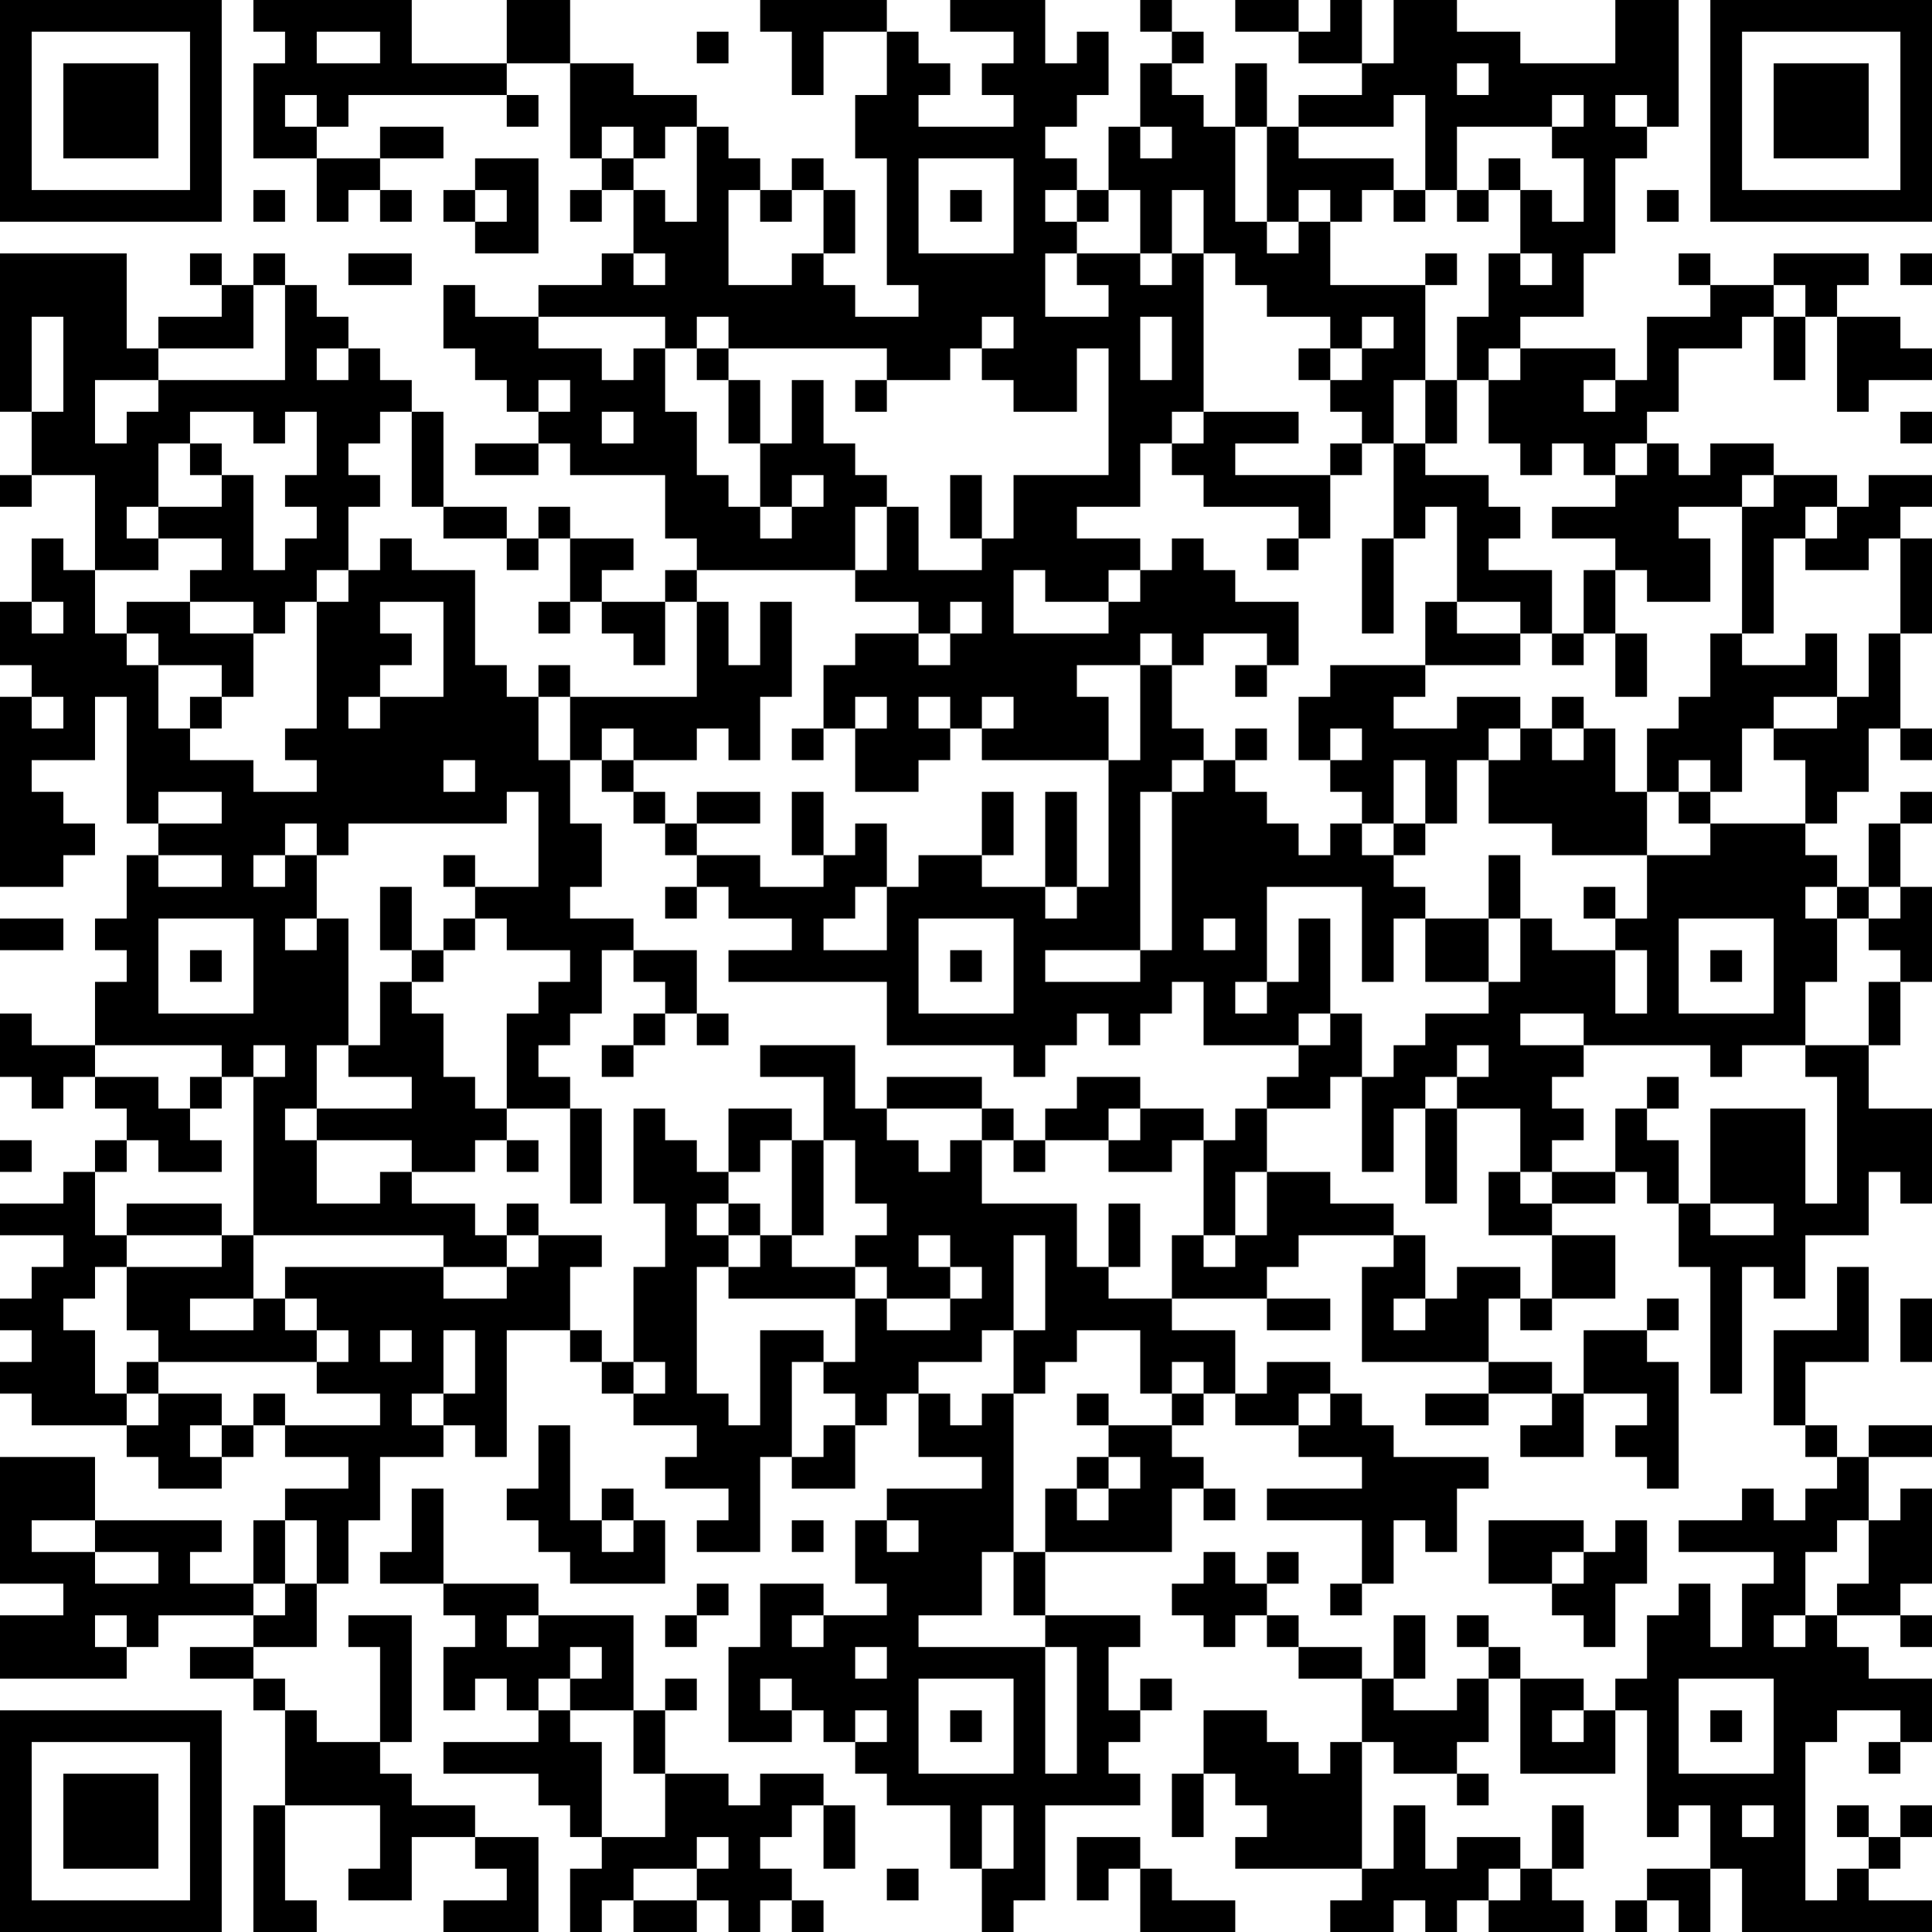
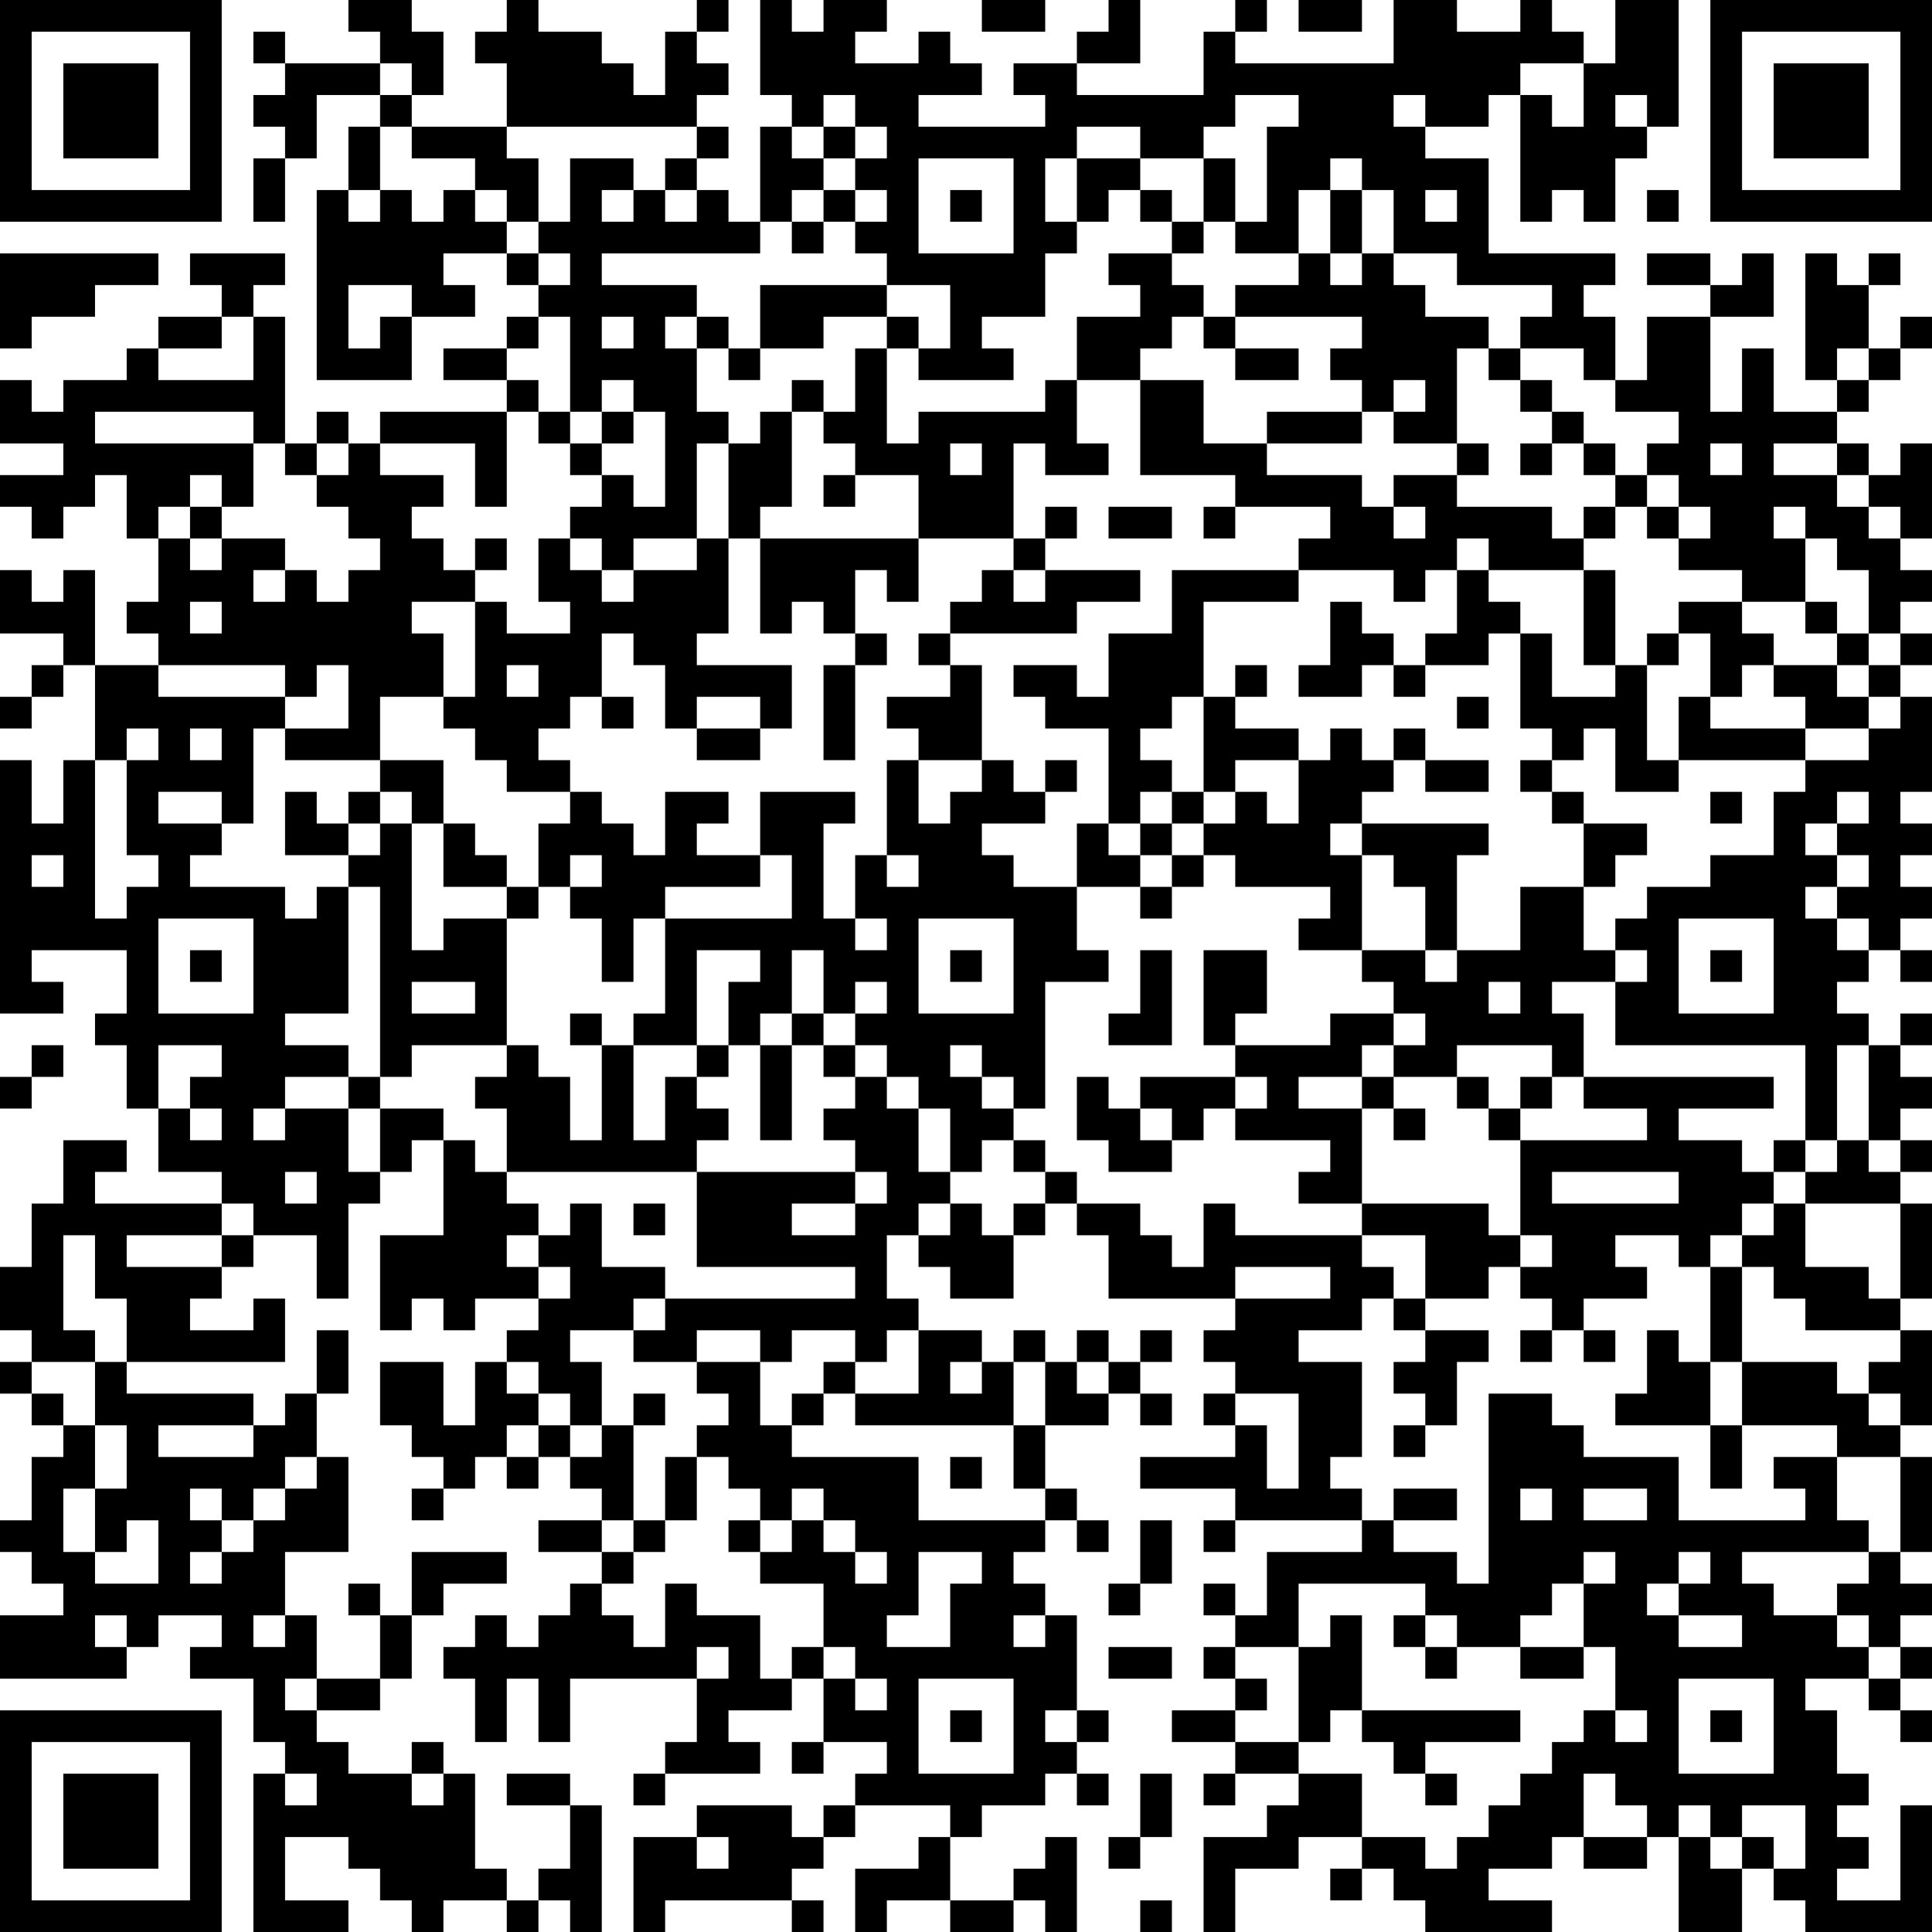
<svg xmlns="http://www.w3.org/2000/svg" version="1.1" width="500" height="500" viewBox="0 0 500 500">
  <rect x="0" y="0" width="500" height="500" fill="#ffffff" />
  <g transform="scale(8.197)">
    <g transform="translate(0,0)">
-       <path fill-rule="evenodd" d="M8 0L8 1L9 1L9 2L8 2L8 5L10 5L10 7L11 7L11 6L12 6L12 7L13 7L13 6L12 6L12 5L14 5L14 4L12 4L12 5L10 5L10 4L11 4L11 3L16 3L16 4L17 4L17 3L16 3L16 2L18 2L18 5L19 5L19 6L18 6L18 7L19 7L19 6L20 6L20 8L19 8L19 9L17 9L17 10L15 10L15 9L14 9L14 11L15 11L15 12L16 12L16 13L17 13L17 14L15 14L15 15L17 15L17 14L18 14L18 15L21 15L21 17L22 17L22 18L21 18L21 19L19 19L19 18L20 18L20 17L18 17L18 16L17 16L17 17L16 17L16 16L14 16L14 13L13 13L13 12L12 12L12 11L11 11L11 10L10 10L10 9L9 9L9 8L8 8L8 9L7 9L7 8L6 8L6 9L7 9L7 10L5 10L5 11L4 11L4 8L0 8L0 13L1 13L1 15L0 15L0 16L1 16L1 15L3 15L3 18L2 18L2 17L1 17L1 19L0 19L0 21L1 21L1 22L0 22L0 28L2 28L2 27L3 27L3 26L2 26L2 25L1 25L1 24L3 24L3 22L4 22L4 26L5 26L5 27L4 27L4 29L3 29L3 30L4 30L4 31L3 31L3 33L1 33L1 32L0 32L0 34L1 34L1 35L2 35L2 34L3 34L3 35L4 35L4 36L3 36L3 37L2 37L2 38L0 38L0 39L2 39L2 40L1 40L1 41L0 41L0 42L1 42L1 43L0 43L0 44L1 44L1 45L4 45L4 46L5 46L5 47L7 47L7 46L8 46L8 45L9 45L9 46L11 46L11 47L9 47L9 48L8 48L8 50L6 50L6 49L7 49L7 48L3 48L3 46L0 46L0 50L2 50L2 51L0 51L0 53L4 53L4 52L5 52L5 51L8 51L8 52L6 52L6 53L8 53L8 54L9 54L9 57L8 57L8 61L10 61L10 60L9 60L9 57L12 57L12 59L11 59L11 60L13 60L13 58L15 58L15 59L16 59L16 60L14 60L14 61L17 61L17 58L15 58L15 57L13 57L13 56L12 56L12 55L13 55L13 51L11 51L11 52L12 52L12 55L10 55L10 54L9 54L9 53L8 53L8 52L10 52L10 50L11 50L11 48L12 48L12 46L14 46L14 45L15 45L15 46L16 46L16 42L18 42L18 43L19 43L19 44L20 44L20 45L22 45L22 46L21 46L21 47L23 47L23 48L22 48L22 49L24 49L24 46L25 46L25 47L27 47L27 45L28 45L28 44L29 44L29 46L31 46L31 47L28 47L28 48L27 48L27 50L28 50L28 51L26 51L26 50L24 50L24 52L23 52L23 55L25 55L25 54L26 54L26 55L27 55L27 56L28 56L28 57L30 57L30 59L31 59L31 61L32 61L32 60L33 60L33 57L36 57L36 56L35 56L35 55L36 55L36 54L37 54L37 53L36 53L36 54L35 54L35 52L36 52L36 51L33 51L33 49L37 49L37 47L38 47L38 48L39 48L39 47L38 47L38 46L37 46L37 45L38 45L38 44L39 44L39 45L41 45L41 46L43 46L43 47L40 47L40 48L43 48L43 50L42 50L42 51L43 51L43 50L44 50L44 48L45 48L45 49L46 49L46 47L47 47L47 46L44 46L44 45L43 45L43 44L42 44L42 43L40 43L40 44L39 44L39 42L37 42L37 41L40 41L40 42L42 42L42 41L40 41L40 40L41 40L41 39L44 39L44 40L43 40L43 43L47 43L47 44L45 44L45 45L47 45L47 44L49 44L49 45L48 45L48 46L50 46L50 44L52 44L52 45L51 45L51 46L52 46L52 47L53 47L53 43L52 43L52 42L53 42L53 41L52 41L52 42L50 42L50 44L49 44L49 43L47 43L47 41L48 41L48 42L49 42L49 41L51 41L51 39L49 39L49 38L51 38L51 37L52 37L52 38L53 38L53 40L54 40L54 44L55 44L55 40L56 40L56 41L57 41L57 39L59 39L59 37L60 37L60 38L61 38L61 35L59 35L59 33L60 33L60 31L61 31L61 28L60 28L60 26L61 26L61 25L60 25L60 26L59 26L59 28L58 28L58 27L57 27L57 26L58 26L58 25L59 25L59 23L60 23L60 24L61 24L61 23L60 23L60 20L61 20L61 17L60 17L60 16L61 16L61 15L59 15L59 16L58 16L58 15L56 15L56 14L54 14L54 15L53 15L53 14L52 14L52 13L53 13L53 11L55 11L55 10L56 10L56 12L57 12L57 10L58 10L58 13L59 13L59 12L61 12L61 11L60 11L60 10L58 10L58 9L59 9L59 8L56 8L56 9L54 9L54 8L53 8L53 9L54 9L54 10L52 10L52 12L51 12L51 11L48 11L48 10L50 10L50 8L51 8L51 5L52 5L52 4L53 4L53 0L51 0L51 2L48 2L48 1L46 1L46 0L44 0L44 2L43 2L43 0L42 0L42 1L41 1L41 0L39 0L39 1L41 1L41 2L43 2L43 3L41 3L41 4L40 4L40 2L39 2L39 4L38 4L38 3L37 3L37 2L38 2L38 1L37 1L37 0L36 0L36 1L37 1L37 2L36 2L36 4L35 4L35 6L34 6L34 5L33 5L33 4L34 4L34 3L35 3L35 1L34 1L34 2L33 2L33 0L30 0L30 1L32 1L32 2L31 2L31 3L32 3L32 4L29 4L29 3L30 3L30 2L29 2L29 1L28 1L28 0L24 0L24 1L25 1L25 3L26 3L26 1L28 1L28 3L27 3L27 5L28 5L28 9L29 9L29 10L27 10L27 9L26 9L26 8L27 8L27 6L26 6L26 5L25 5L25 6L24 6L24 5L23 5L23 4L22 4L22 3L20 3L20 2L18 2L18 0L16 0L16 2L13 2L13 0ZM10 1L10 2L12 2L12 1ZM22 1L22 2L23 2L23 1ZM46 2L46 3L47 3L47 2ZM9 3L9 4L10 4L10 3ZM44 3L44 4L41 4L41 5L44 5L44 6L43 6L43 7L42 7L42 6L41 6L41 7L40 7L40 4L39 4L39 7L40 7L40 8L41 8L41 7L42 7L42 9L45 9L45 12L44 12L44 14L43 14L43 13L42 13L42 12L43 12L43 11L44 11L44 10L43 10L43 11L42 11L42 10L40 10L40 9L39 9L39 8L38 8L38 6L37 6L37 8L36 8L36 6L35 6L35 7L34 7L34 6L33 6L33 7L34 7L34 8L33 8L33 10L35 10L35 9L34 9L34 8L36 8L36 9L37 9L37 8L38 8L38 13L37 13L37 14L36 14L36 16L34 16L34 17L36 17L36 18L35 18L35 19L33 19L33 18L32 18L32 20L35 20L35 19L36 19L36 18L37 18L37 17L38 17L38 18L39 18L39 19L41 19L41 21L40 21L40 20L38 20L38 21L37 21L37 20L36 20L36 21L34 21L34 22L35 22L35 24L31 24L31 23L32 23L32 22L31 22L31 23L30 23L30 22L29 22L29 23L30 23L30 24L29 24L29 25L27 25L27 23L28 23L28 22L27 22L27 23L26 23L26 21L27 21L27 20L29 20L29 21L30 21L30 20L31 20L31 19L30 19L30 20L29 20L29 19L27 19L27 18L28 18L28 16L29 16L29 18L31 18L31 17L32 17L32 15L35 15L35 11L34 11L34 13L32 13L32 12L31 12L31 11L32 11L32 10L31 10L31 11L30 11L30 12L28 12L28 11L23 11L23 10L22 10L22 11L21 11L21 10L17 10L17 11L19 11L19 12L20 12L20 11L21 11L21 13L22 13L22 15L23 15L23 16L24 16L24 17L25 17L25 16L26 16L26 15L25 15L25 16L24 16L24 14L25 14L25 12L26 12L26 14L27 14L27 15L28 15L28 16L27 16L27 18L22 18L22 19L21 19L21 21L20 21L20 20L19 20L19 19L18 19L18 17L17 17L17 18L16 18L16 17L14 17L14 16L13 16L13 13L12 13L12 14L11 14L11 15L12 15L12 16L11 16L11 18L10 18L10 19L9 19L9 20L8 20L8 19L6 19L6 18L7 18L7 17L5 17L5 16L7 16L7 15L8 15L8 18L9 18L9 17L10 17L10 16L9 16L9 15L10 15L10 13L9 13L9 14L8 14L8 13L6 13L6 14L5 14L5 16L4 16L4 17L5 17L5 18L3 18L3 20L4 20L4 21L5 21L5 23L6 23L6 24L8 24L8 25L10 25L10 24L9 24L9 23L10 23L10 19L11 19L11 18L12 18L12 17L13 17L13 18L15 18L15 21L16 21L16 22L17 22L17 24L18 24L18 26L19 26L19 28L18 28L18 29L20 29L20 30L19 30L19 32L18 32L18 33L17 33L17 34L18 34L18 35L16 35L16 32L17 32L17 31L18 31L18 30L16 30L16 29L15 29L15 28L17 28L17 25L16 25L16 26L11 26L11 27L10 27L10 26L9 26L9 27L8 27L8 28L9 28L9 27L10 27L10 29L9 29L9 30L10 30L10 29L11 29L11 33L10 33L10 35L9 35L9 36L10 36L10 38L12 38L12 37L13 37L13 38L15 38L15 39L16 39L16 40L14 40L14 39L8 39L8 34L9 34L9 33L8 33L8 34L7 34L7 33L3 33L3 34L5 34L5 35L6 35L6 36L7 36L7 37L5 37L5 36L4 36L4 37L3 37L3 39L4 39L4 40L3 40L3 41L2 41L2 42L3 42L3 44L4 44L4 45L5 45L5 44L7 44L7 45L6 45L6 46L7 46L7 45L8 45L8 44L9 44L9 45L12 45L12 44L10 44L10 43L11 43L11 42L10 42L10 41L9 41L9 40L14 40L14 41L16 41L16 40L17 40L17 39L19 39L19 40L18 40L18 42L19 42L19 43L20 43L20 44L21 44L21 43L20 43L20 40L21 40L21 38L20 38L20 35L21 35L21 36L22 36L22 37L23 37L23 38L22 38L22 39L23 39L23 40L22 40L22 44L23 44L23 45L24 45L24 42L26 42L26 43L25 43L25 46L26 46L26 45L27 45L27 44L26 44L26 43L27 43L27 41L28 41L28 42L30 42L30 41L31 41L31 40L30 40L30 39L29 39L29 40L30 40L30 41L28 41L28 40L27 40L27 39L28 39L28 38L27 38L27 36L26 36L26 34L24 34L24 33L27 33L27 35L28 35L28 36L29 36L29 37L30 37L30 36L31 36L31 38L34 38L34 40L35 40L35 41L37 41L37 39L38 39L38 40L39 40L39 39L40 39L40 37L42 37L42 38L44 38L44 39L45 39L45 41L44 41L44 42L45 42L45 41L46 41L46 40L48 40L48 41L49 41L49 39L47 39L47 37L48 37L48 38L49 38L49 37L51 37L51 35L52 35L52 36L53 36L53 38L54 38L54 39L56 39L56 38L54 38L54 35L57 35L57 38L58 38L58 34L57 34L57 33L59 33L59 31L60 31L60 30L59 30L59 29L60 29L60 28L59 28L59 29L58 29L58 28L57 28L57 29L58 29L58 31L57 31L57 33L55 33L55 34L54 34L54 33L50 33L50 32L48 32L48 33L50 33L50 34L49 34L49 35L50 35L50 36L49 36L49 37L48 37L48 35L46 35L46 34L47 34L47 33L46 33L46 34L45 34L45 35L44 35L44 37L43 37L43 34L44 34L44 33L45 33L45 32L47 32L47 31L48 31L48 29L49 29L49 30L51 30L51 32L52 32L52 30L51 30L51 29L52 29L52 27L54 27L54 26L57 26L57 24L56 24L56 23L58 23L58 22L59 22L59 20L60 20L60 17L59 17L59 18L57 18L57 17L58 17L58 16L57 16L57 17L56 17L56 20L55 20L55 16L56 16L56 15L55 15L55 16L53 16L53 17L54 17L54 19L52 19L52 18L51 18L51 17L49 17L49 16L51 16L51 15L52 15L52 14L51 14L51 15L50 15L50 14L49 14L49 15L48 15L48 14L47 14L47 12L48 12L48 11L47 11L47 12L46 12L46 10L47 10L47 8L48 8L48 9L49 9L49 8L48 8L48 6L49 6L49 7L50 7L50 5L49 5L49 4L50 4L50 3L49 3L49 4L46 4L46 6L45 6L45 3ZM51 3L51 4L52 4L52 3ZM19 4L19 5L20 5L20 6L21 6L21 7L22 7L22 4L21 4L21 5L20 5L20 4ZM36 4L36 5L37 5L37 4ZM15 5L15 6L14 6L14 7L15 7L15 8L17 8L17 5ZM29 5L29 8L32 8L32 5ZM47 5L47 6L46 6L46 7L47 7L47 6L48 6L48 5ZM8 6L8 7L9 7L9 6ZM15 6L15 7L16 7L16 6ZM23 6L23 9L25 9L25 8L26 8L26 6L25 6L25 7L24 7L24 6ZM30 6L30 7L31 7L31 6ZM44 6L44 7L45 7L45 6ZM52 6L52 7L53 7L53 6ZM11 8L11 9L13 9L13 8ZM20 8L20 9L21 9L21 8ZM45 8L45 9L46 9L46 8ZM60 8L60 9L61 9L61 8ZM8 9L8 11L5 11L5 12L3 12L3 14L4 14L4 13L5 13L5 12L9 12L9 9ZM56 9L56 10L57 10L57 9ZM1 10L1 13L2 13L2 10ZM36 10L36 12L37 12L37 10ZM10 11L10 12L11 12L11 11ZM22 11L22 12L23 12L23 14L24 14L24 12L23 12L23 11ZM41 11L41 12L42 12L42 11ZM17 12L17 13L18 13L18 12ZM27 12L27 13L28 13L28 12ZM45 12L45 14L44 14L44 17L43 17L43 20L44 20L44 17L45 17L45 16L46 16L46 19L45 19L45 21L42 21L42 22L41 22L41 24L42 24L42 25L43 25L43 26L42 26L42 27L41 27L41 26L40 26L40 25L39 25L39 24L40 24L40 23L39 23L39 24L38 24L38 23L37 23L37 21L36 21L36 24L35 24L35 28L34 28L34 25L33 25L33 28L31 28L31 27L32 27L32 25L31 25L31 27L29 27L29 28L28 28L28 26L27 26L27 27L26 27L26 25L25 25L25 27L26 27L26 28L24 28L24 27L22 27L22 26L24 26L24 25L22 25L22 26L21 26L21 25L20 25L20 24L22 24L22 23L23 23L23 24L24 24L24 22L25 22L25 19L24 19L24 21L23 21L23 19L22 19L22 22L18 22L18 21L17 21L17 22L18 22L18 24L19 24L19 25L20 25L20 26L21 26L21 27L22 27L22 28L21 28L21 29L22 29L22 28L23 28L23 29L25 29L25 30L23 30L23 31L28 31L28 33L32 33L32 34L33 34L33 33L34 33L34 32L35 32L35 33L36 33L36 32L37 32L37 31L38 31L38 33L41 33L41 34L40 34L40 35L39 35L39 36L38 36L38 35L36 35L36 34L34 34L34 35L33 35L33 36L32 36L32 35L31 35L31 34L28 34L28 35L31 35L31 36L32 36L32 37L33 37L33 36L35 36L35 37L37 37L37 36L38 36L38 39L39 39L39 37L40 37L40 35L42 35L42 34L43 34L43 32L42 32L42 29L41 29L41 31L40 31L40 28L43 28L43 31L44 31L44 29L45 29L45 31L47 31L47 29L48 29L48 27L47 27L47 29L45 29L45 28L44 28L44 27L45 27L45 26L46 26L46 24L47 24L47 26L49 26L49 27L52 27L52 25L53 25L53 26L54 26L54 25L55 25L55 23L56 23L56 22L58 22L58 20L57 20L57 21L55 21L55 20L54 20L54 22L53 22L53 23L52 23L52 25L51 25L51 23L50 23L50 22L49 22L49 23L48 23L48 22L46 22L46 23L44 23L44 22L45 22L45 21L48 21L48 20L49 20L49 21L50 21L50 20L51 20L51 22L52 22L52 20L51 20L51 18L50 18L50 20L49 20L49 18L47 18L47 17L48 17L48 16L47 16L47 15L45 15L45 14L46 14L46 12ZM50 12L50 13L51 13L51 12ZM19 13L19 14L20 14L20 13ZM38 13L38 14L37 14L37 15L38 15L38 16L41 16L41 17L40 17L40 18L41 18L41 17L42 17L42 15L43 15L43 14L42 14L42 15L39 15L39 14L41 14L41 13ZM60 13L60 14L61 14L61 13ZM6 14L6 15L7 15L7 14ZM30 15L30 17L31 17L31 15ZM1 19L1 20L2 20L2 19ZM4 19L4 20L5 20L5 21L7 21L7 22L6 22L6 23L7 23L7 22L8 22L8 20L6 20L6 19ZM12 19L12 20L13 20L13 21L12 21L12 22L11 22L11 23L12 23L12 22L14 22L14 19ZM17 19L17 20L18 20L18 19ZM46 19L46 20L48 20L48 19ZM39 21L39 22L40 22L40 21ZM1 22L1 23L2 23L2 22ZM19 23L19 24L20 24L20 23ZM25 23L25 24L26 24L26 23ZM42 23L42 24L43 24L43 23ZM47 23L47 24L48 24L48 23ZM49 23L49 24L50 24L50 23ZM14 24L14 25L15 25L15 24ZM37 24L37 25L36 25L36 30L33 30L33 31L36 31L36 30L37 30L37 25L38 25L38 24ZM44 24L44 26L43 26L43 27L44 27L44 26L45 26L45 24ZM53 24L53 25L54 25L54 24ZM5 25L5 26L7 26L7 25ZM5 27L5 28L7 28L7 27ZM14 27L14 28L15 28L15 27ZM12 28L12 30L13 30L13 31L12 31L12 33L11 33L11 34L13 34L13 35L10 35L10 36L13 36L13 37L15 37L15 36L16 36L16 37L17 37L17 36L16 36L16 35L15 35L15 34L14 34L14 32L13 32L13 31L14 31L14 30L15 30L15 29L14 29L14 30L13 30L13 28ZM27 28L27 29L26 29L26 30L28 30L28 28ZM33 28L33 29L34 29L34 28ZM50 28L50 29L51 29L51 28ZM0 29L0 30L2 30L2 29ZM5 29L5 32L8 32L8 29ZM29 29L29 32L32 32L32 29ZM38 29L38 30L39 30L39 29ZM53 29L53 32L56 32L56 29ZM6 30L6 31L7 31L7 30ZM20 30L20 31L21 31L21 32L20 32L20 33L19 33L19 34L20 34L20 33L21 33L21 32L22 32L22 33L23 33L23 32L22 32L22 30ZM30 30L30 31L31 31L31 30ZM54 30L54 31L55 31L55 30ZM39 31L39 32L40 32L40 31ZM41 32L41 33L42 33L42 32ZM6 34L6 35L7 35L7 34ZM52 34L52 35L53 35L53 34ZM18 35L18 38L19 38L19 35ZM23 35L23 37L24 37L24 36L25 36L25 39L24 39L24 38L23 38L23 39L24 39L24 40L23 40L23 41L27 41L27 40L25 40L25 39L26 39L26 36L25 36L25 35ZM35 35L35 36L36 36L36 35ZM45 35L45 38L46 38L46 35ZM0 36L0 37L1 37L1 36ZM4 38L4 39L7 39L7 40L4 40L4 42L5 42L5 43L4 43L4 44L5 44L5 43L10 43L10 42L9 42L9 41L8 41L8 39L7 39L7 38ZM16 38L16 39L17 39L17 38ZM35 38L35 40L36 40L36 38ZM32 39L32 42L31 42L31 43L29 43L29 44L30 44L30 45L31 45L31 44L32 44L32 49L31 49L31 51L29 51L29 52L33 52L33 56L34 56L34 52L33 52L33 51L32 51L32 49L33 49L33 47L34 47L34 48L35 48L35 47L36 47L36 46L35 46L35 45L37 45L37 44L38 44L38 43L37 43L37 44L36 44L36 42L34 42L34 43L33 43L33 44L32 44L32 42L33 42L33 39ZM58 40L58 42L56 42L56 45L57 45L57 46L58 46L58 47L57 47L57 48L56 48L56 47L55 47L55 48L53 48L53 49L56 49L56 50L55 50L55 52L54 52L54 50L53 50L53 51L52 51L52 53L51 53L51 54L50 54L50 53L48 53L48 52L47 52L47 51L46 51L46 52L47 52L47 53L46 53L46 54L44 54L44 53L45 53L45 51L44 51L44 53L43 53L43 52L41 52L41 51L40 51L40 50L41 50L41 49L40 49L40 50L39 50L39 49L38 49L38 50L37 50L37 51L38 51L38 52L39 52L39 51L40 51L40 52L41 52L41 53L43 53L43 55L42 55L42 56L41 56L41 55L40 55L40 54L38 54L38 56L37 56L37 58L38 58L38 56L39 56L39 57L40 57L40 58L39 58L39 59L43 59L43 60L42 60L42 61L44 61L44 60L45 60L45 61L46 61L46 60L47 60L47 61L50 61L50 60L49 60L49 59L50 59L50 57L49 57L49 59L48 59L48 58L46 58L46 59L45 59L45 57L44 57L44 59L43 59L43 55L44 55L44 56L46 56L46 57L47 57L47 56L46 56L46 55L47 55L47 53L48 53L48 56L51 56L51 54L52 54L52 58L53 58L53 57L54 57L54 59L52 59L52 60L51 60L51 61L52 61L52 60L53 60L53 61L54 61L54 59L55 59L55 61L61 61L61 60L59 60L59 59L60 59L60 58L61 58L61 57L60 57L60 58L59 58L59 57L58 57L58 58L59 58L59 59L58 59L58 60L57 60L57 55L58 55L58 54L60 54L60 55L59 55L59 56L60 56L60 55L61 55L61 53L59 53L59 52L58 52L58 51L60 51L60 52L61 52L61 51L60 51L60 50L61 50L61 47L60 47L60 48L59 48L59 46L61 46L61 45L59 45L59 46L58 46L58 45L57 45L57 43L59 43L59 40ZM6 41L6 42L8 42L8 41ZM60 41L60 43L61 43L61 41ZM12 42L12 43L13 43L13 42ZM14 42L14 44L13 44L13 45L14 45L14 44L15 44L15 42ZM34 44L34 45L35 45L35 44ZM41 44L41 45L42 45L42 44ZM17 45L17 47L16 47L16 48L17 48L17 49L18 49L18 50L21 50L21 48L20 48L20 47L19 47L19 48L18 48L18 45ZM34 46L34 47L35 47L35 46ZM13 47L13 49L12 49L12 50L14 50L14 51L15 51L15 52L14 52L14 54L15 54L15 53L16 53L16 54L17 54L17 55L14 55L14 56L17 56L17 57L18 57L18 58L19 58L19 59L18 59L18 61L19 61L19 60L20 60L20 61L22 61L22 60L23 60L23 61L24 61L24 60L25 60L25 61L26 61L26 60L25 60L25 59L24 59L24 58L25 58L25 57L26 57L26 59L27 59L27 57L26 57L26 56L24 56L24 57L23 57L23 56L21 56L21 54L22 54L22 53L21 53L21 54L20 54L20 51L17 51L17 50L14 50L14 47ZM1 48L1 49L3 49L3 50L5 50L5 49L3 49L3 48ZM9 48L9 50L8 50L8 51L9 51L9 50L10 50L10 48ZM19 48L19 49L20 49L20 48ZM25 48L25 49L26 49L26 48ZM28 48L28 49L29 49L29 48ZM47 48L47 50L49 50L49 51L50 51L50 52L51 52L51 50L52 50L52 48L51 48L51 49L50 49L50 48ZM58 48L58 49L57 49L57 51L56 51L56 52L57 52L57 51L58 51L58 50L59 50L59 48ZM49 49L49 50L50 50L50 49ZM22 50L22 51L21 51L21 52L22 52L22 51L23 51L23 50ZM3 51L3 52L4 52L4 51ZM16 51L16 52L17 52L17 51ZM25 51L25 52L26 52L26 51ZM18 52L18 53L17 53L17 54L18 54L18 55L19 55L19 58L21 58L21 56L20 56L20 54L18 54L18 53L19 53L19 52ZM27 52L27 53L28 53L28 52ZM24 53L24 54L25 54L25 53ZM29 53L29 56L32 56L32 53ZM53 53L53 56L56 56L56 53ZM27 54L27 55L28 55L28 54ZM30 54L30 55L31 55L31 54ZM49 54L49 55L50 55L50 54ZM54 54L54 55L55 55L55 54ZM31 57L31 59L32 59L32 57ZM55 57L55 58L56 58L56 57ZM22 58L22 59L20 59L20 60L22 60L22 59L23 59L23 58ZM34 58L34 60L35 60L35 59L36 59L36 61L39 61L39 60L37 60L37 59L36 59L36 58ZM28 59L28 60L29 60L29 59ZM47 59L47 60L48 60L48 59ZM0 0L0 7L7 7L7 0ZM1 1L1 6L6 6L6 1ZM2 2L2 5L5 5L5 2ZM54 0L54 7L61 7L61 0ZM55 1L55 6L60 6L60 1ZM56 2L56 5L59 5L59 2ZM0 54L0 61L7 61L7 54ZM1 55L1 60L6 60L6 55ZM2 56L2 59L5 59L5 56Z" fill="#000000" />
+       <path fill-rule="evenodd" d="M11 0L11 1L12 1L12 2L9 2L9 1L8 1L8 2L9 2L9 3L8 3L8 4L9 4L9 5L8 5L8 7L9 7L9 5L10 5L10 3L12 3L12 4L11 4L11 6L10 6L10 12L13 12L13 10L15 10L15 9L14 9L14 8L16 8L16 9L17 9L17 10L16 10L16 11L14 11L14 12L16 12L16 13L12 13L12 14L11 14L11 13L10 13L10 14L9 14L9 10L8 10L8 9L9 9L9 8L6 8L6 9L7 9L7 10L5 10L5 11L4 11L4 12L2 12L2 13L1 13L1 12L0 12L0 14L2 14L2 15L0 15L0 16L1 16L1 17L2 17L2 16L3 16L3 15L4 15L4 17L5 17L5 19L4 19L4 20L5 20L5 21L3 21L3 18L2 18L2 19L1 19L1 18L0 18L0 20L2 20L2 21L1 21L1 22L0 22L0 23L1 23L1 22L2 22L2 21L3 21L3 24L2 24L2 26L1 26L1 24L0 24L0 32L2 32L2 31L1 31L1 30L4 30L4 32L3 32L3 33L4 33L4 35L5 35L5 37L7 37L7 38L3 38L3 37L4 37L4 36L2 36L2 38L1 38L1 40L0 40L0 42L1 42L1 43L0 43L0 44L1 44L1 45L2 45L2 46L1 46L1 48L0 48L0 49L1 49L1 50L2 50L2 51L0 51L0 53L4 53L4 52L5 52L5 51L7 51L7 52L6 52L6 53L8 53L8 55L9 55L9 56L8 56L8 61L11 61L11 60L9 60L9 58L11 58L11 59L12 59L12 60L13 60L13 61L14 61L14 60L16 60L16 61L17 61L17 60L18 60L18 61L19 61L19 57L18 57L18 56L16 56L16 57L18 57L18 59L17 59L17 60L16 60L16 59L15 59L15 56L14 56L14 55L13 55L13 56L11 56L11 55L10 55L10 54L12 54L12 53L13 53L13 51L14 51L14 50L16 50L16 49L13 49L13 51L12 51L12 50L11 50L11 51L12 51L12 53L10 53L10 51L9 51L9 49L11 49L11 46L10 46L10 44L11 44L11 42L10 42L10 44L9 44L9 45L8 45L8 44L4 44L4 43L9 43L9 41L8 41L8 42L6 42L6 41L7 41L7 40L8 40L8 39L10 39L10 41L11 41L11 38L12 38L12 37L13 37L13 36L14 36L14 39L12 39L12 42L13 42L13 41L14 41L14 42L15 42L15 41L17 41L17 42L16 42L16 43L15 43L15 45L14 45L14 43L12 43L12 45L13 45L13 46L14 46L14 47L13 47L13 48L14 48L14 47L15 47L15 46L16 46L16 47L17 47L17 46L18 46L18 47L19 47L19 48L17 48L17 49L19 49L19 50L18 50L18 51L17 51L17 52L16 52L16 51L15 51L15 52L14 52L14 53L15 53L15 55L16 55L16 53L17 53L17 55L18 55L18 53L22 53L22 55L21 55L21 56L20 56L20 57L21 57L21 56L24 56L24 55L23 55L23 54L25 54L25 53L26 53L26 55L25 55L25 56L26 56L26 55L28 55L28 56L27 56L27 57L26 57L26 58L25 58L25 57L22 57L22 58L20 58L20 61L21 61L21 60L25 60L25 61L26 61L26 60L25 60L25 59L26 59L26 58L27 58L27 57L30 57L30 58L29 58L29 59L27 59L27 61L28 61L28 60L30 60L30 61L32 61L32 60L33 60L33 61L34 61L34 58L33 58L33 59L32 59L32 60L30 60L30 58L31 58L31 57L33 57L33 56L34 56L34 57L35 57L35 56L34 56L34 55L35 55L35 54L34 54L34 51L33 51L33 50L32 50L32 49L33 49L33 48L34 48L34 49L35 49L35 48L34 48L34 47L33 47L33 45L35 45L35 44L36 44L36 45L37 45L37 44L36 44L36 43L37 43L37 42L36 42L36 43L35 43L35 42L34 42L34 43L33 43L33 42L32 42L32 43L31 43L31 42L29 42L29 41L28 41L28 39L29 39L29 40L30 40L30 41L32 41L32 39L33 39L33 38L34 38L34 39L35 39L35 41L39 41L39 42L38 42L38 43L39 43L39 44L38 44L38 45L39 45L39 46L36 46L36 47L39 47L39 48L38 48L38 49L39 49L39 48L43 48L43 49L40 49L40 51L39 51L39 50L38 50L38 51L39 51L39 52L38 52L38 53L39 53L39 54L37 54L37 55L39 55L39 56L38 56L38 57L39 57L39 56L41 56L41 57L40 57L40 58L38 58L38 61L39 61L39 59L41 59L41 58L43 58L43 59L42 59L42 60L43 60L43 59L44 59L44 60L45 60L45 61L49 61L49 60L47 60L47 59L49 59L49 58L50 58L50 59L52 59L52 58L53 58L53 61L55 61L55 59L56 59L56 60L57 60L57 61L61 61L61 57L60 57L60 60L58 60L58 59L59 59L59 58L58 58L58 57L59 57L59 56L58 56L58 54L57 54L57 53L59 53L59 54L60 54L60 55L61 55L61 54L60 54L60 53L61 53L61 52L60 52L60 51L61 51L61 50L60 50L60 49L61 49L61 46L60 46L60 45L61 45L61 42L60 42L60 41L61 41L61 38L60 38L60 37L61 37L61 36L60 36L60 35L61 35L61 34L60 34L60 33L61 33L61 32L60 32L60 33L59 33L59 32L58 32L58 31L59 31L59 30L60 30L60 31L61 31L61 30L60 30L60 29L61 29L61 28L60 28L60 27L61 27L61 26L60 26L60 25L61 25L61 22L60 22L60 21L61 21L61 20L60 20L60 19L61 19L61 18L60 18L60 17L61 17L61 14L60 14L60 15L59 15L59 14L58 14L58 13L59 13L59 12L60 12L60 11L61 11L61 10L60 10L60 11L59 11L59 9L60 9L60 8L59 8L59 9L58 9L58 8L57 8L57 12L58 12L58 13L56 13L56 11L55 11L55 13L54 13L54 10L56 10L56 8L55 8L55 9L54 9L54 8L52 8L52 9L54 9L54 10L52 10L52 12L51 12L51 10L50 10L50 9L51 9L51 8L47 8L47 5L45 5L45 4L47 4L47 3L48 3L48 7L49 7L49 6L50 6L50 7L51 7L51 5L52 5L52 4L53 4L53 0L51 0L51 2L50 2L50 1L49 1L49 0L48 0L48 1L46 1L46 0L44 0L44 2L39 2L39 1L40 1L40 0L39 0L39 1L38 1L38 3L34 3L34 2L36 2L36 0L35 0L35 1L34 1L34 2L32 2L32 3L33 3L33 4L29 4L29 3L31 3L31 2L30 2L30 1L29 1L29 2L27 2L27 1L28 1L28 0L26 0L26 1L25 1L25 0L24 0L24 3L25 3L25 4L24 4L24 7L23 7L23 6L22 6L22 5L23 5L23 4L22 4L22 3L23 3L23 2L22 2L22 1L23 1L23 0L22 0L22 1L21 1L21 3L20 3L20 2L19 2L19 1L17 1L17 0L16 0L16 1L15 1L15 2L16 2L16 4L13 4L13 3L14 3L14 1L13 1L13 0ZM31 0L31 1L33 1L33 0ZM41 0L41 1L43 1L43 0ZM12 2L12 3L13 3L13 2ZM48 2L48 3L49 3L49 4L50 4L50 2ZM26 3L26 4L25 4L25 5L26 5L26 6L25 6L25 7L24 7L24 8L19 8L19 9L22 9L22 10L21 10L21 11L22 11L22 13L23 13L23 14L22 14L22 17L20 17L20 18L19 18L19 17L18 17L18 16L19 16L19 15L20 15L20 16L21 16L21 13L20 13L20 12L19 12L19 13L18 13L18 10L17 10L17 11L16 11L16 12L17 12L17 13L16 13L16 16L15 16L15 14L12 14L12 15L14 15L14 16L13 16L13 17L14 17L14 18L15 18L15 19L13 19L13 20L14 20L14 22L12 22L12 24L9 24L9 23L11 23L11 21L10 21L10 22L9 22L9 21L5 21L5 22L9 22L9 23L8 23L8 26L7 26L7 25L5 25L5 26L7 26L7 27L6 27L6 28L9 28L9 29L10 29L10 28L11 28L11 32L9 32L9 33L11 33L11 34L9 34L9 35L8 35L8 36L9 36L9 35L11 35L11 37L12 37L12 35L14 35L14 36L15 36L15 37L16 37L16 38L17 38L17 39L16 39L16 40L17 40L17 41L18 41L18 40L17 40L17 39L18 39L18 38L19 38L19 40L21 40L21 41L20 41L20 42L18 42L18 43L19 43L19 45L18 45L18 44L17 44L17 43L16 43L16 44L17 44L17 45L16 45L16 46L17 46L17 45L18 45L18 46L19 46L19 45L20 45L20 48L19 48L19 49L20 49L20 50L19 50L19 51L20 51L20 52L21 52L21 50L22 50L22 51L24 51L24 53L25 53L25 52L26 52L26 53L27 53L27 54L28 54L28 53L27 53L27 52L26 52L26 50L24 50L24 49L25 49L25 48L26 48L26 49L27 49L27 50L28 50L28 49L27 49L27 48L26 48L26 47L25 47L25 48L24 48L24 47L23 47L23 46L22 46L22 45L23 45L23 44L22 44L22 43L24 43L24 45L25 45L25 46L29 46L29 48L33 48L33 47L32 47L32 45L33 45L33 43L32 43L32 45L27 45L27 44L29 44L29 42L28 42L28 43L27 43L27 42L25 42L25 43L24 43L24 42L22 42L22 43L20 43L20 42L21 42L21 41L27 41L27 40L22 40L22 37L27 37L27 38L25 38L25 39L27 39L27 38L28 38L28 37L27 37L27 36L26 36L26 35L27 35L27 34L28 34L28 35L29 35L29 37L30 37L30 38L29 38L29 39L30 39L30 38L31 38L31 39L32 39L32 38L33 38L33 37L34 37L34 38L36 38L36 39L37 39L37 40L38 40L38 38L39 38L39 39L43 39L43 40L44 40L44 41L43 41L43 42L41 42L41 43L43 43L43 46L42 46L42 47L43 47L43 48L44 48L44 49L46 49L46 50L47 50L47 44L49 44L49 45L50 45L50 46L53 46L53 48L57 48L57 47L56 47L56 46L58 46L58 48L59 48L59 49L55 49L55 50L56 50L56 51L58 51L58 52L59 52L59 53L60 53L60 52L59 52L59 51L58 51L58 50L59 50L59 49L60 49L60 46L58 46L58 45L55 45L55 43L58 43L58 44L59 44L59 45L60 45L60 44L59 44L59 43L60 43L60 42L57 42L57 41L56 41L56 40L55 40L55 39L56 39L56 38L57 38L57 40L59 40L59 41L60 41L60 38L57 38L57 37L58 37L58 36L59 36L59 37L60 37L60 36L59 36L59 33L58 33L58 36L57 36L57 33L51 33L51 31L52 31L52 30L51 30L51 29L52 29L52 28L54 28L54 27L56 27L56 25L57 25L57 24L59 24L59 23L60 23L60 22L59 22L59 21L60 21L60 20L59 20L59 18L58 18L58 17L57 17L57 16L56 16L56 17L57 17L57 19L55 19L55 18L53 18L53 17L54 17L54 16L53 16L53 15L52 15L52 14L53 14L53 13L51 13L51 12L50 12L50 11L48 11L48 10L49 10L49 9L46 9L46 8L44 8L44 6L43 6L43 5L42 5L42 6L41 6L41 8L39 8L39 7L40 7L40 4L41 4L41 3L39 3L39 4L38 4L38 5L36 5L36 4L34 4L34 5L33 5L33 7L34 7L34 8L33 8L33 10L31 10L31 11L32 11L32 12L29 12L29 11L30 11L30 9L28 9L28 8L27 8L27 7L28 7L28 6L27 6L27 5L28 5L28 4L27 4L27 3ZM44 3L44 4L45 4L45 3ZM51 3L51 4L52 4L52 3ZM12 4L12 6L11 6L11 7L12 7L12 6L13 6L13 7L14 7L14 6L15 6L15 7L16 7L16 8L17 8L17 9L18 9L18 8L17 8L17 7L18 7L18 5L20 5L20 6L19 6L19 7L20 7L20 6L21 6L21 7L22 7L22 6L21 6L21 5L22 5L22 4L16 4L16 5L17 5L17 7L16 7L16 6L15 6L15 5L13 5L13 4ZM26 4L26 5L27 5L27 4ZM29 5L29 8L32 8L32 5ZM34 5L34 7L35 7L35 6L36 6L36 7L37 7L37 8L35 8L35 9L36 9L36 10L34 10L34 12L33 12L33 13L29 13L29 14L28 14L28 11L29 11L29 10L28 10L28 9L24 9L24 11L23 11L23 10L22 10L22 11L23 11L23 12L24 12L24 11L26 11L26 10L28 10L28 11L27 11L27 13L26 13L26 12L25 12L25 13L24 13L24 14L23 14L23 17L22 17L22 18L20 18L20 19L19 19L19 18L18 18L18 17L17 17L17 19L18 19L18 20L16 20L16 19L15 19L15 22L14 22L14 23L15 23L15 24L16 24L16 25L18 25L18 26L17 26L17 28L16 28L16 27L15 27L15 26L14 26L14 24L12 24L12 25L11 25L11 26L10 26L10 25L9 25L9 27L11 27L11 28L12 28L12 34L11 34L11 35L12 35L12 34L13 34L13 33L16 33L16 34L15 34L15 35L16 35L16 37L22 37L22 36L23 36L23 35L22 35L22 34L23 34L23 33L24 33L24 36L25 36L25 33L26 33L26 34L27 34L27 33L28 33L28 34L29 34L29 35L30 35L30 37L31 37L31 36L32 36L32 37L33 37L33 36L32 36L32 35L33 35L33 31L35 31L35 30L34 30L34 28L36 28L36 29L37 29L37 28L38 28L38 27L39 27L39 28L42 28L42 29L41 29L41 30L43 30L43 31L44 31L44 32L42 32L42 33L39 33L39 32L40 32L40 30L38 30L38 33L39 33L39 34L36 34L36 35L35 35L35 34L34 34L34 36L35 36L35 37L37 37L37 36L38 36L38 35L39 35L39 36L42 36L42 37L41 37L41 38L43 38L43 39L45 39L45 41L44 41L44 42L45 42L45 43L44 43L44 44L45 44L45 45L44 45L44 46L45 46L45 45L46 45L46 43L47 43L47 42L45 42L45 41L47 41L47 40L48 40L48 41L49 41L49 42L48 42L48 43L49 43L49 42L50 42L50 43L51 43L51 42L50 42L50 41L52 41L52 40L51 40L51 39L53 39L53 40L54 40L54 43L53 43L53 42L52 42L52 44L51 44L51 45L54 45L54 47L55 47L55 45L54 45L54 43L55 43L55 40L54 40L54 39L55 39L55 38L56 38L56 37L57 37L57 36L56 36L56 37L55 37L55 36L53 36L53 35L56 35L56 34L50 34L50 32L49 32L49 31L51 31L51 30L50 30L50 28L51 28L51 27L52 27L52 26L50 26L50 25L49 25L49 24L50 24L50 23L51 23L51 25L53 25L53 24L57 24L57 23L59 23L59 22L58 22L58 21L59 21L59 20L58 20L58 19L57 19L57 20L58 20L58 21L56 21L56 20L55 20L55 19L53 19L53 20L52 20L52 21L51 21L51 18L50 18L50 17L51 17L51 16L52 16L52 17L53 17L53 16L52 16L52 15L51 15L51 14L50 14L50 13L49 13L49 12L48 12L48 11L47 11L47 10L45 10L45 9L44 9L44 8L43 8L43 6L42 6L42 8L41 8L41 9L39 9L39 10L38 10L38 9L37 9L37 8L38 8L38 7L39 7L39 5L38 5L38 7L37 7L37 6L36 6L36 5ZM26 6L26 7L25 7L25 8L26 8L26 7L27 7L27 6ZM30 6L30 7L31 7L31 6ZM45 6L45 7L46 7L46 6ZM52 6L52 7L53 7L53 6ZM0 8L0 11L1 11L1 10L3 10L3 9L5 9L5 8ZM42 8L42 9L43 9L43 8ZM11 9L11 11L12 11L12 10L13 10L13 9ZM7 10L7 11L5 11L5 12L8 12L8 10ZM19 10L19 11L20 11L20 10ZM37 10L37 11L36 11L36 12L34 12L34 14L35 14L35 15L33 15L33 14L32 14L32 17L29 17L29 15L27 15L27 14L26 14L26 13L25 13L25 16L24 16L24 17L23 17L23 20L22 20L22 21L25 21L25 23L24 23L24 22L22 22L22 23L21 23L21 21L20 21L20 20L19 20L19 22L18 22L18 23L17 23L17 24L18 24L18 25L19 25L19 26L20 26L20 27L21 27L21 25L23 25L23 26L22 26L22 27L24 27L24 28L21 28L21 29L20 29L20 31L19 31L19 29L18 29L18 28L19 28L19 27L18 27L18 28L17 28L17 29L16 29L16 28L14 28L14 26L13 26L13 25L12 25L12 26L11 26L11 27L12 27L12 26L13 26L13 30L14 30L14 29L16 29L16 33L17 33L17 34L18 34L18 36L19 36L19 33L20 33L20 36L21 36L21 34L22 34L22 33L23 33L23 31L24 31L24 30L22 30L22 33L20 33L20 32L21 32L21 29L25 29L25 27L24 27L24 25L27 25L27 26L26 26L26 29L27 29L27 30L28 30L28 29L27 29L27 27L28 27L28 28L29 28L29 27L28 27L28 24L29 24L29 26L30 26L30 25L31 25L31 24L32 24L32 25L33 25L33 26L31 26L31 27L32 27L32 28L34 28L34 26L35 26L35 27L36 27L36 28L37 28L37 27L38 27L38 26L39 26L39 25L40 25L40 26L41 26L41 24L42 24L42 23L43 23L43 24L44 24L44 25L43 25L43 26L42 26L42 27L43 27L43 30L45 30L45 31L46 31L46 30L48 30L48 28L50 28L50 26L49 26L49 25L48 25L48 24L49 24L49 23L48 23L48 20L49 20L49 22L51 22L51 21L50 21L50 18L47 18L47 17L46 17L46 18L45 18L45 19L44 19L44 18L41 18L41 17L42 17L42 16L39 16L39 15L36 15L36 12L38 12L38 14L40 14L40 15L43 15L43 16L44 16L44 17L45 17L45 16L44 16L44 15L46 15L46 16L49 16L49 17L50 17L50 16L51 16L51 15L50 15L50 14L49 14L49 13L48 13L48 12L47 12L47 11L46 11L46 14L44 14L44 13L45 13L45 12L44 12L44 13L43 13L43 12L42 12L42 11L43 11L43 10L39 10L39 11L38 11L38 10ZM39 11L39 12L41 12L41 11ZM58 11L58 12L59 12L59 11ZM3 13L3 14L8 14L8 16L7 16L7 15L6 15L6 16L5 16L5 17L6 17L6 18L7 18L7 17L9 17L9 18L8 18L8 19L9 19L9 18L10 18L10 19L11 19L11 18L12 18L12 17L11 17L11 16L10 16L10 15L11 15L11 14L10 14L10 15L9 15L9 14L8 14L8 13ZM17 13L17 14L18 14L18 15L19 15L19 14L20 14L20 13L19 13L19 14L18 14L18 13ZM40 13L40 14L43 14L43 13ZM30 14L30 15L31 15L31 14ZM46 14L46 15L47 15L47 14ZM48 14L48 15L49 15L49 14ZM54 14L54 15L55 15L55 14ZM56 14L56 15L58 15L58 16L59 16L59 17L60 17L60 16L59 16L59 15L58 15L58 14ZM26 15L26 16L27 16L27 15ZM6 16L6 17L7 17L7 16ZM33 16L33 17L32 17L32 18L31 18L31 19L30 19L30 20L29 20L29 21L30 21L30 22L28 22L28 23L29 23L29 24L31 24L31 21L30 21L30 20L34 20L34 19L36 19L36 18L33 18L33 17L34 17L34 16ZM35 16L35 17L37 17L37 16ZM38 16L38 17L39 17L39 16ZM15 17L15 18L16 18L16 17ZM24 17L24 20L25 20L25 19L26 19L26 20L27 20L27 21L26 21L26 24L27 24L27 21L28 21L28 20L27 20L27 18L28 18L28 19L29 19L29 17ZM32 18L32 19L33 19L33 18ZM37 18L37 20L35 20L35 22L34 22L34 21L32 21L32 22L33 22L33 23L35 23L35 26L36 26L36 27L37 27L37 26L38 26L38 25L39 25L39 24L41 24L41 23L39 23L39 22L40 22L40 21L39 21L39 22L38 22L38 19L41 19L41 18ZM46 18L46 20L45 20L45 21L44 21L44 20L43 20L43 19L42 19L42 21L41 21L41 22L43 22L43 21L44 21L44 22L45 22L45 21L47 21L47 20L48 20L48 19L47 19L47 18ZM6 19L6 20L7 20L7 19ZM53 20L53 21L52 21L52 24L53 24L53 22L54 22L54 23L57 23L57 22L56 22L56 21L55 21L55 22L54 22L54 20ZM16 21L16 22L17 22L17 21ZM19 22L19 23L20 23L20 22ZM37 22L37 23L36 23L36 24L37 24L37 25L36 25L36 26L37 26L37 25L38 25L38 22ZM46 22L46 23L47 23L47 22ZM4 23L4 24L3 24L3 29L4 29L4 28L5 28L5 27L4 27L4 24L5 24L5 23ZM6 23L6 24L7 24L7 23ZM22 23L22 24L24 24L24 23ZM44 23L44 24L45 24L45 25L47 25L47 24L45 24L45 23ZM33 24L33 25L34 25L34 24ZM54 25L54 26L55 26L55 25ZM58 25L58 26L57 26L57 27L58 27L58 28L57 28L57 29L58 29L58 30L59 30L59 29L58 29L58 28L59 28L59 27L58 27L58 26L59 26L59 25ZM43 26L43 27L44 27L44 28L45 28L45 30L46 30L46 27L47 27L47 26ZM1 27L1 28L2 28L2 27ZM5 29L5 32L8 32L8 29ZM29 29L29 32L32 32L32 29ZM53 29L53 32L56 32L56 29ZM6 30L6 31L7 31L7 30ZM25 30L25 32L24 32L24 33L25 33L25 32L26 32L26 33L27 33L27 32L28 32L28 31L27 31L27 32L26 32L26 30ZM30 30L30 31L31 31L31 30ZM36 30L36 32L35 32L35 33L37 33L37 30ZM54 30L54 31L55 31L55 30ZM13 31L13 32L15 32L15 31ZM47 31L47 32L48 32L48 31ZM18 32L18 33L19 33L19 32ZM44 32L44 33L43 33L43 34L41 34L41 35L43 35L43 38L47 38L47 39L48 39L48 40L49 40L49 39L48 39L48 36L52 36L52 35L50 35L50 34L49 34L49 33L46 33L46 34L44 34L44 33L45 33L45 32ZM1 33L1 34L0 34L0 35L1 35L1 34L2 34L2 33ZM5 33L5 35L6 35L6 36L7 36L7 35L6 35L6 34L7 34L7 33ZM30 33L30 34L31 34L31 35L32 35L32 34L31 34L31 33ZM39 34L39 35L40 35L40 34ZM43 34L43 35L44 35L44 36L45 36L45 35L44 35L44 34ZM46 34L46 35L47 35L47 36L48 36L48 35L49 35L49 34L48 34L48 35L47 35L47 34ZM36 35L36 36L37 36L37 35ZM9 37L9 38L10 38L10 37ZM49 37L49 38L53 38L53 37ZM7 38L7 39L4 39L4 40L7 40L7 39L8 39L8 38ZM20 38L20 39L21 39L21 38ZM2 39L2 42L3 42L3 43L1 43L1 44L2 44L2 45L3 45L3 47L2 47L2 49L3 49L3 50L5 50L5 48L4 48L4 49L3 49L3 47L4 47L4 45L3 45L3 43L4 43L4 41L3 41L3 39ZM39 40L39 41L42 41L42 40ZM26 43L26 44L25 44L25 45L26 45L26 44L27 44L27 43ZM30 43L30 44L31 44L31 43ZM34 43L34 44L35 44L35 43ZM20 44L20 45L21 45L21 44ZM39 44L39 45L40 45L40 47L41 47L41 44ZM5 45L5 46L8 46L8 45ZM9 46L9 47L8 47L8 48L7 48L7 47L6 47L6 48L7 48L7 49L6 49L6 50L7 50L7 49L8 49L8 48L9 48L9 47L10 47L10 46ZM21 46L21 48L20 48L20 49L21 49L21 48L22 48L22 46ZM30 46L30 47L31 47L31 46ZM44 47L44 48L46 48L46 47ZM48 47L48 48L49 48L49 47ZM50 47L50 48L52 48L52 47ZM23 48L23 49L24 49L24 48ZM36 48L36 50L35 50L35 51L36 51L36 50L37 50L37 48ZM29 49L29 51L28 51L28 52L30 52L30 50L31 50L31 49ZM50 49L50 50L49 50L49 51L48 51L48 52L46 52L46 51L45 51L45 50L41 50L41 52L39 52L39 53L40 53L40 54L39 54L39 55L41 55L41 56L43 56L43 58L45 58L45 59L46 59L46 58L47 58L47 57L48 57L48 56L49 56L49 55L50 55L50 54L51 54L51 55L52 55L52 54L51 54L51 52L50 52L50 50L51 50L51 49ZM53 49L53 50L52 50L52 51L53 51L53 52L55 52L55 51L53 51L53 50L54 50L54 49ZM3 51L3 52L4 52L4 51ZM8 51L8 52L9 52L9 51ZM32 51L32 52L33 52L33 51ZM42 51L42 52L41 52L41 55L42 55L42 54L43 54L43 55L44 55L44 56L45 56L45 57L46 57L46 56L45 56L45 55L48 55L48 54L43 54L43 51ZM44 51L44 52L45 52L45 53L46 53L46 52L45 52L45 51ZM22 52L22 53L23 53L23 52ZM35 52L35 53L37 53L37 52ZM48 52L48 53L50 53L50 52ZM9 53L9 54L10 54L10 53ZM29 53L29 56L32 56L32 53ZM53 53L53 56L56 56L56 53ZM30 54L30 55L31 55L31 54ZM33 54L33 55L34 55L34 54ZM54 54L54 55L55 55L55 54ZM9 56L9 57L10 57L10 56ZM13 56L13 57L14 57L14 56ZM36 56L36 58L35 58L35 59L36 59L36 58L37 58L37 56ZM50 56L50 58L52 58L52 57L51 57L51 56ZM53 57L53 58L54 58L54 59L55 59L55 58L56 58L56 59L57 59L57 57L55 57L55 58L54 58L54 57ZM22 58L22 59L23 59L23 58ZM36 60L36 61L37 61L37 60ZM0 0L0 7L7 7L7 0ZM1 1L1 6L6 6L6 1ZM2 2L2 5L5 5L5 2ZM54 0L54 7L61 7L61 0ZM55 1L55 6L60 6L60 1ZM56 2L56 5L59 5L59 2ZM0 54L0 61L7 61L7 54ZM1 55L1 60L6 60L6 55ZM2 56L2 59L5 59L5 56Z" fill="#000000" />
    </g>
  </g>
</svg>
